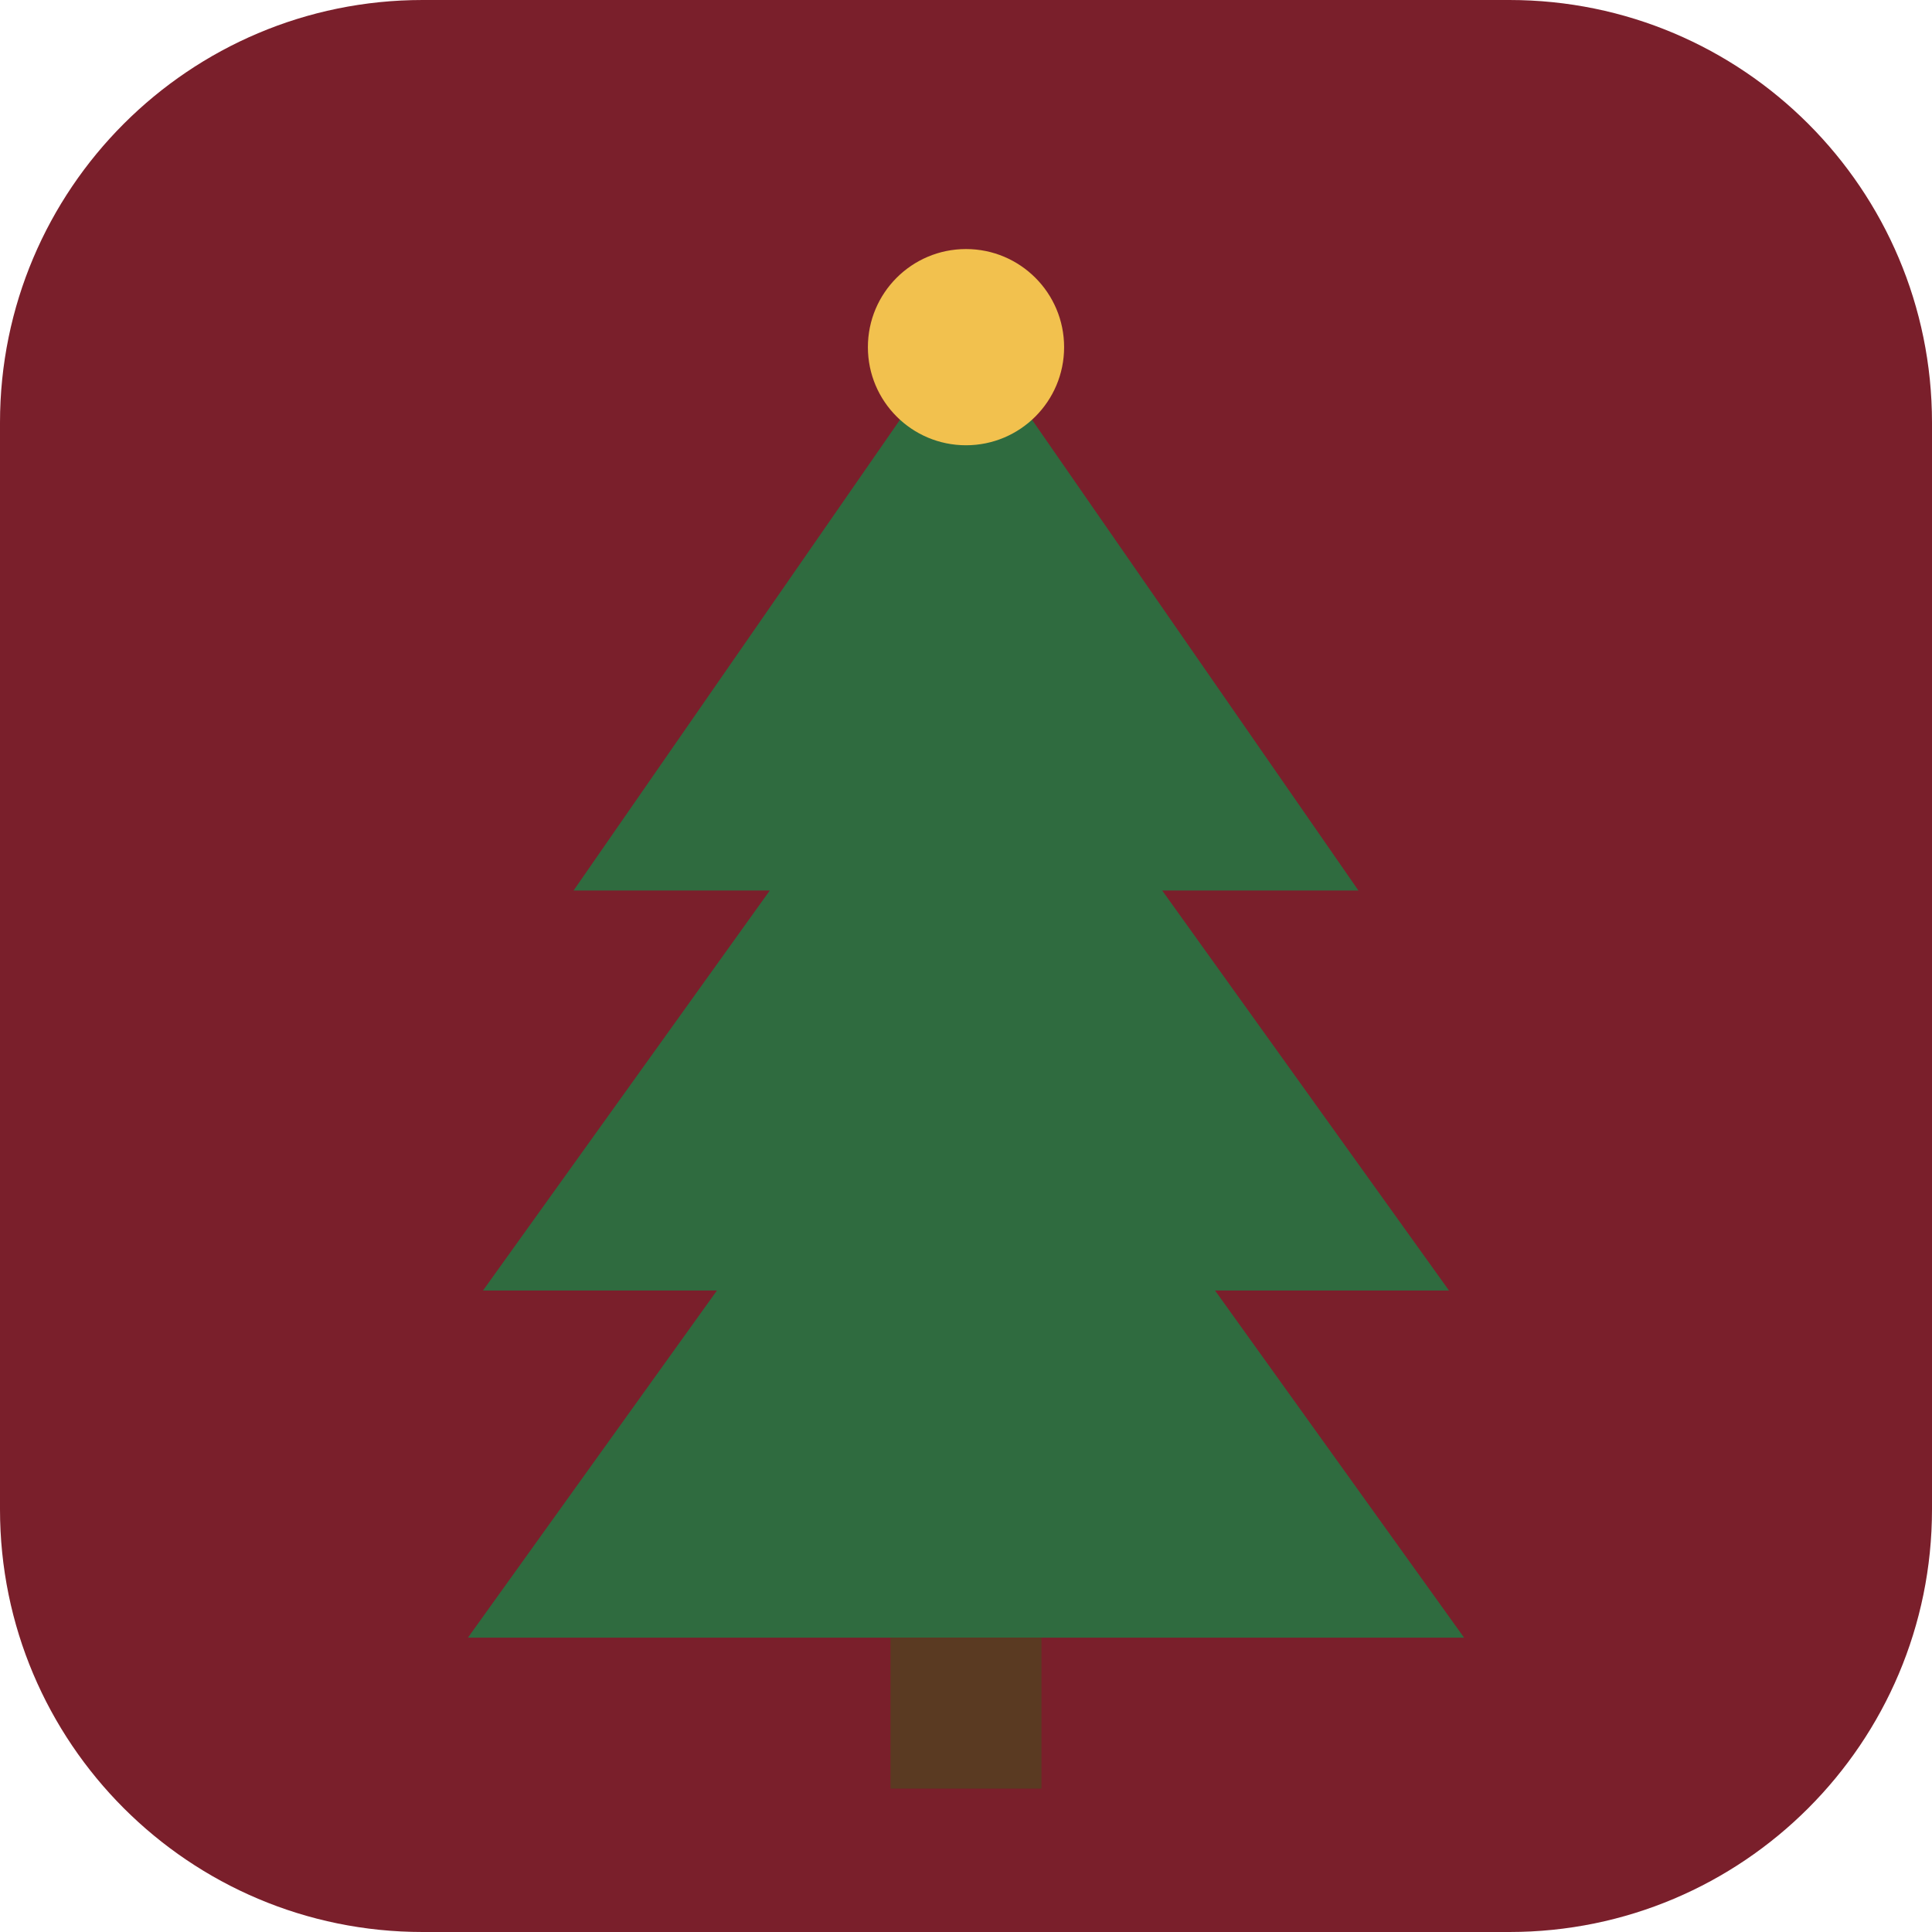
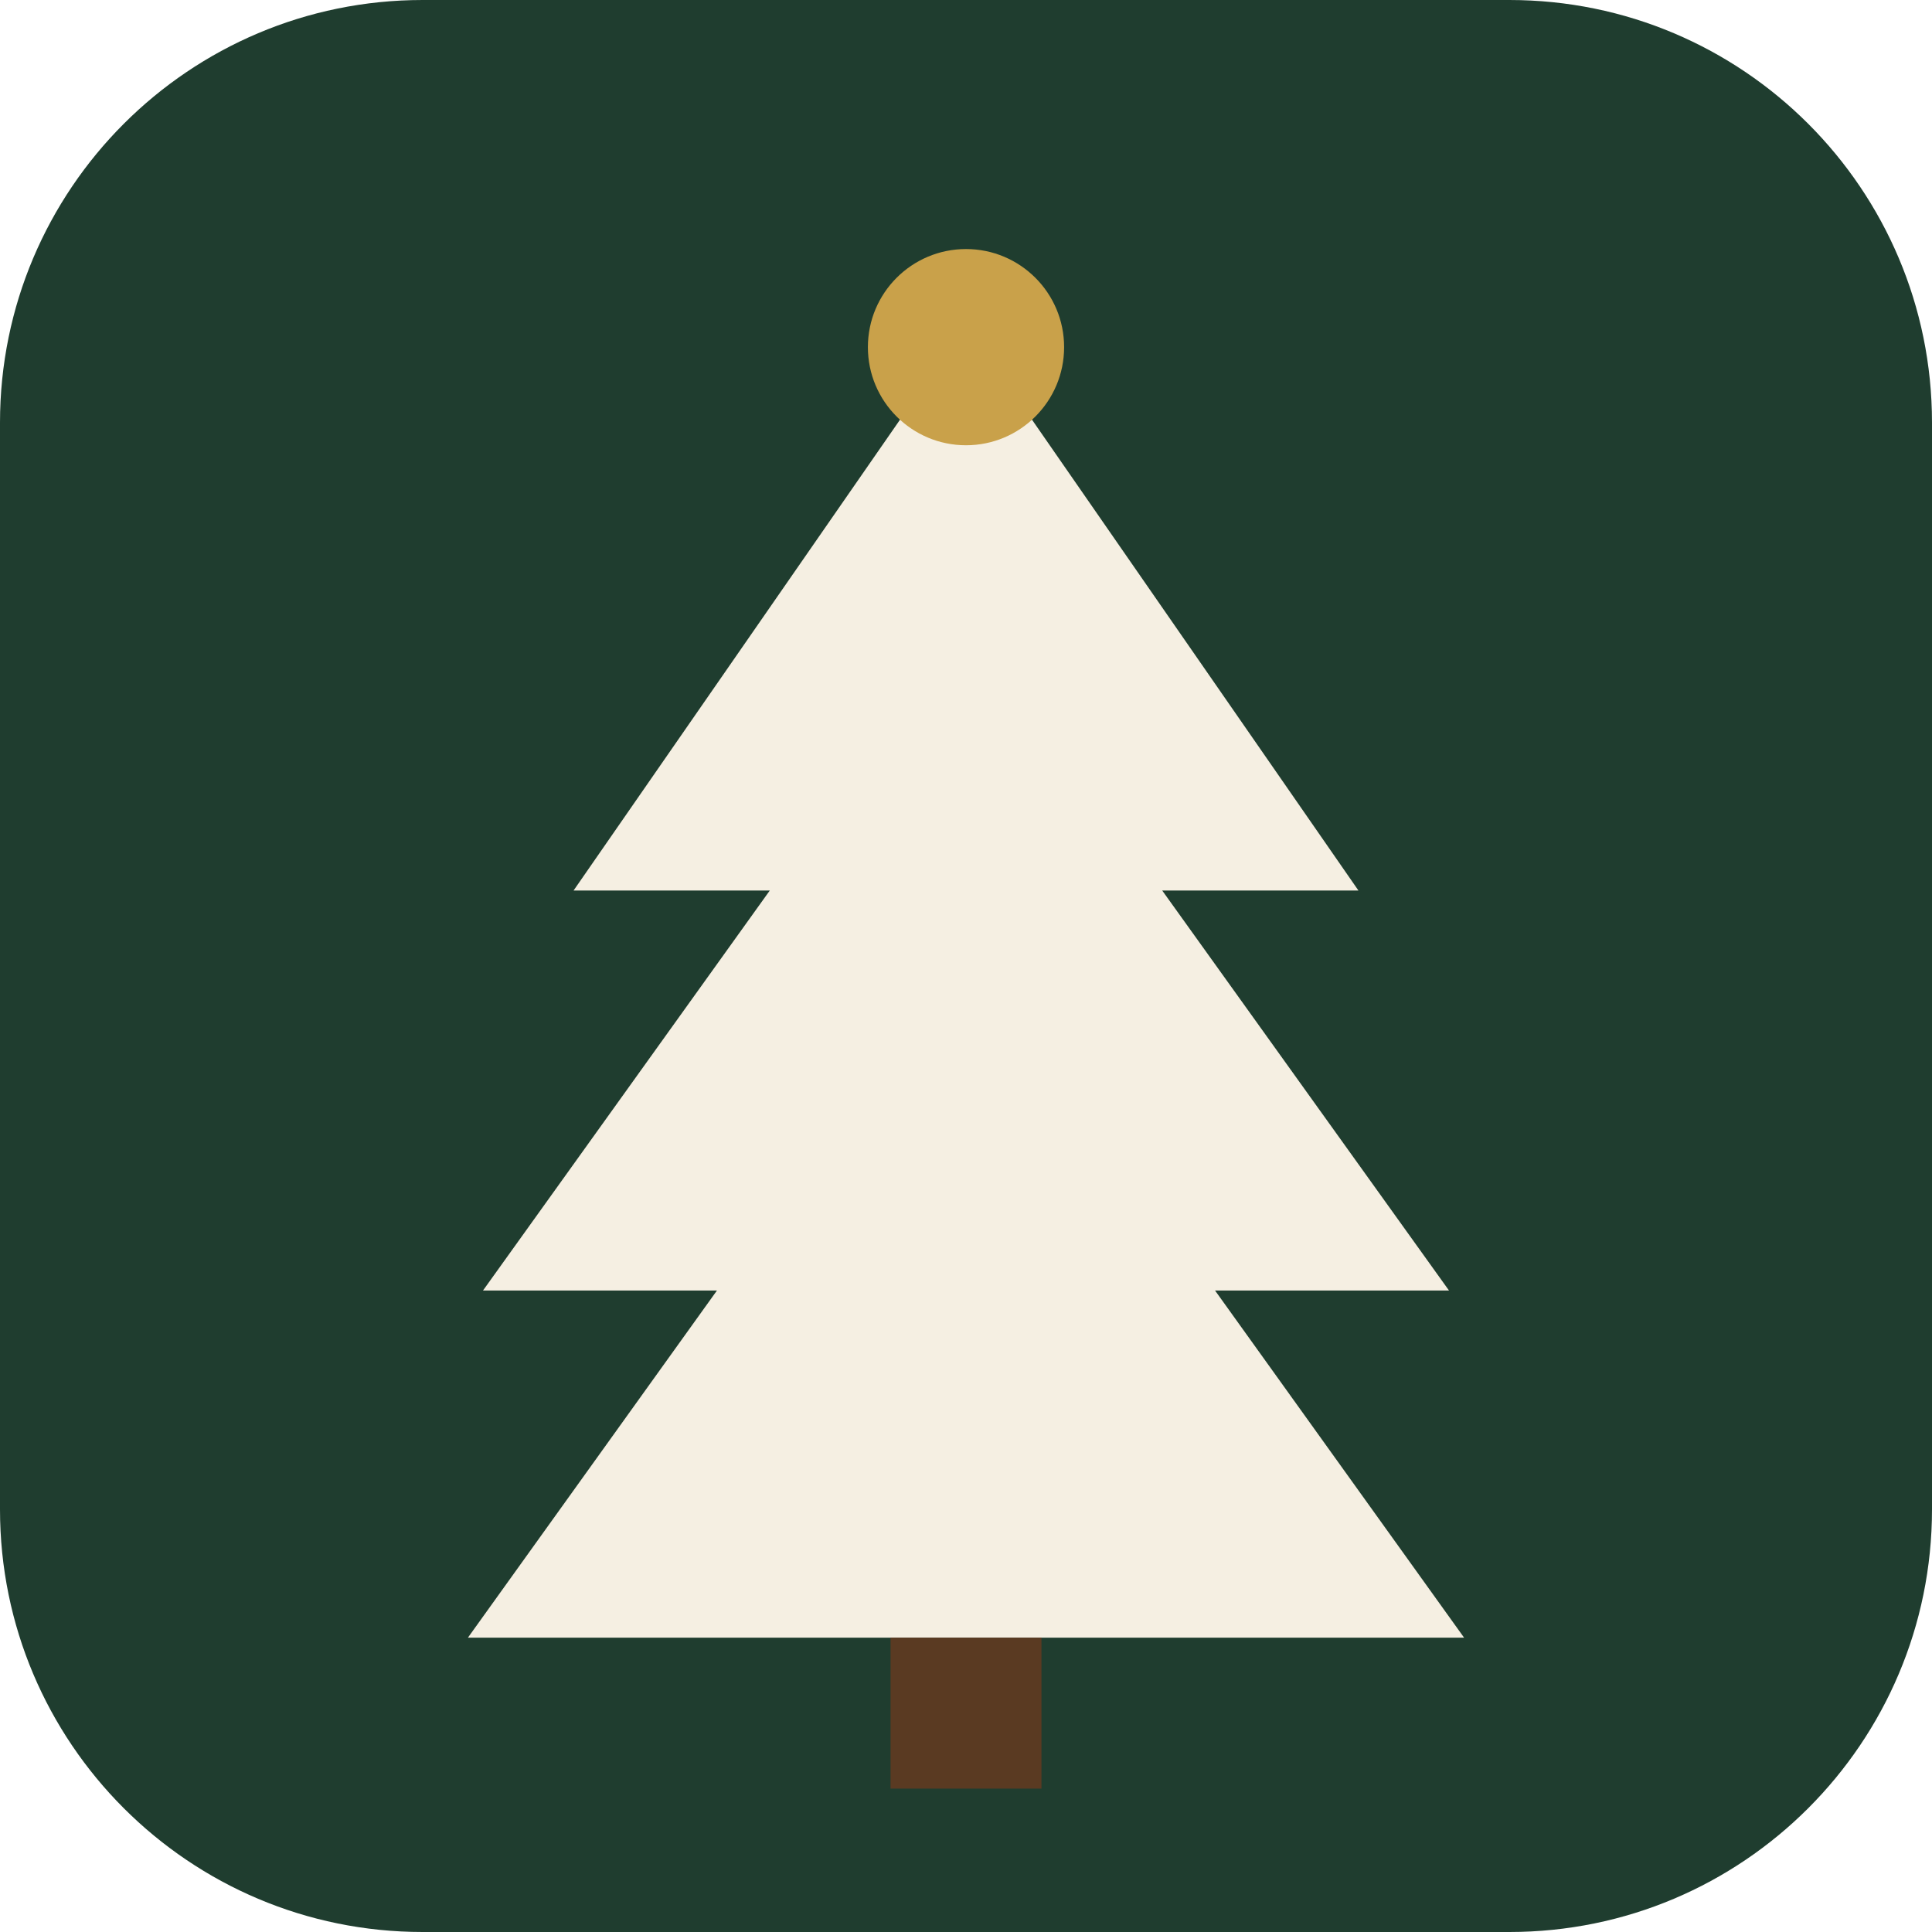
<svg xmlns="http://www.w3.org/2000/svg" viewBox="0 0 512 512">
-   <rect width="512" height="512" rx="112" fill="#7a1f2b" />
-   <path d="M256 86 360 236h-52l76 106h-62l66 92H124l66-92h-62l76-106h-52z" fill="#2f6b3f" />
-   <circle cx="256" cy="92" r="26" fill="#f2c14e" />
+   <rect width="512" height="512" rx="112" fill="#1f3d2f" />
+   <path d="M256 86 360 236h-52l76 106h-62l66 92H124l66-92h-62l76-106h-52z" fill="#f5efe2" />
+   <circle cx="256" cy="92" r="26" fill="#c9a14a" />
  <rect x="236" y="434" width="40" height="40" fill="#5a3a22" />
</svg>
